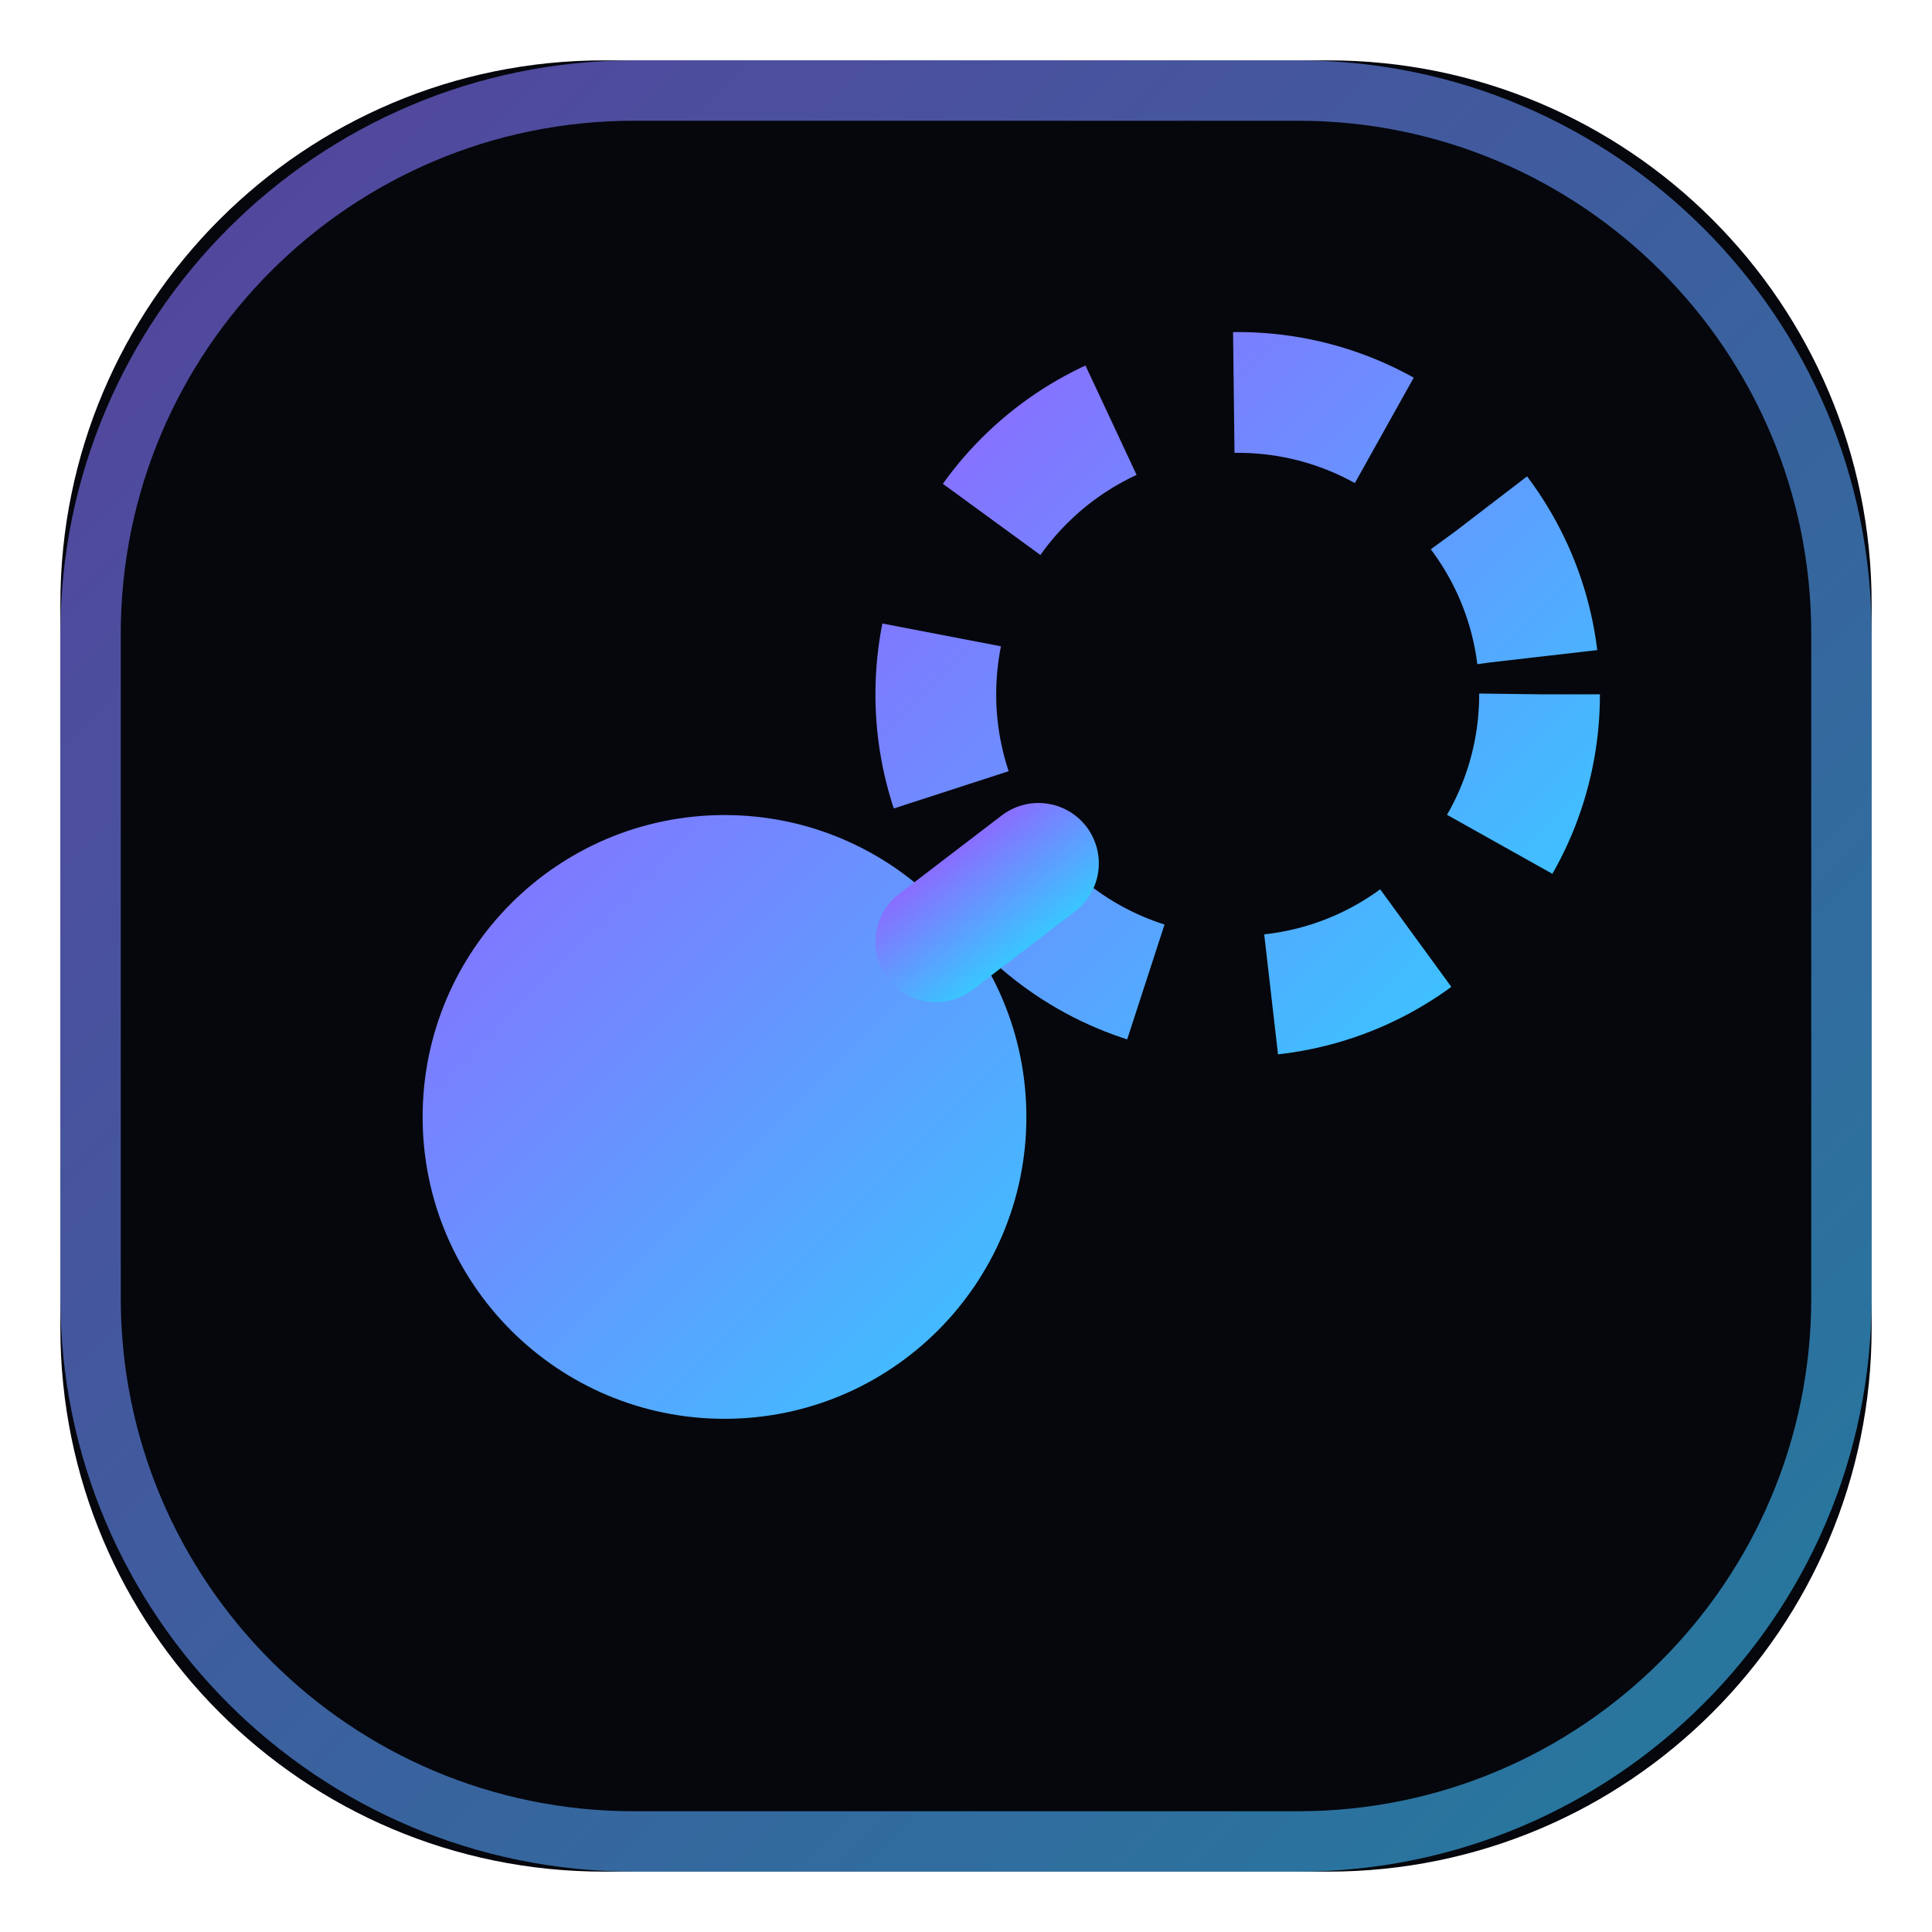
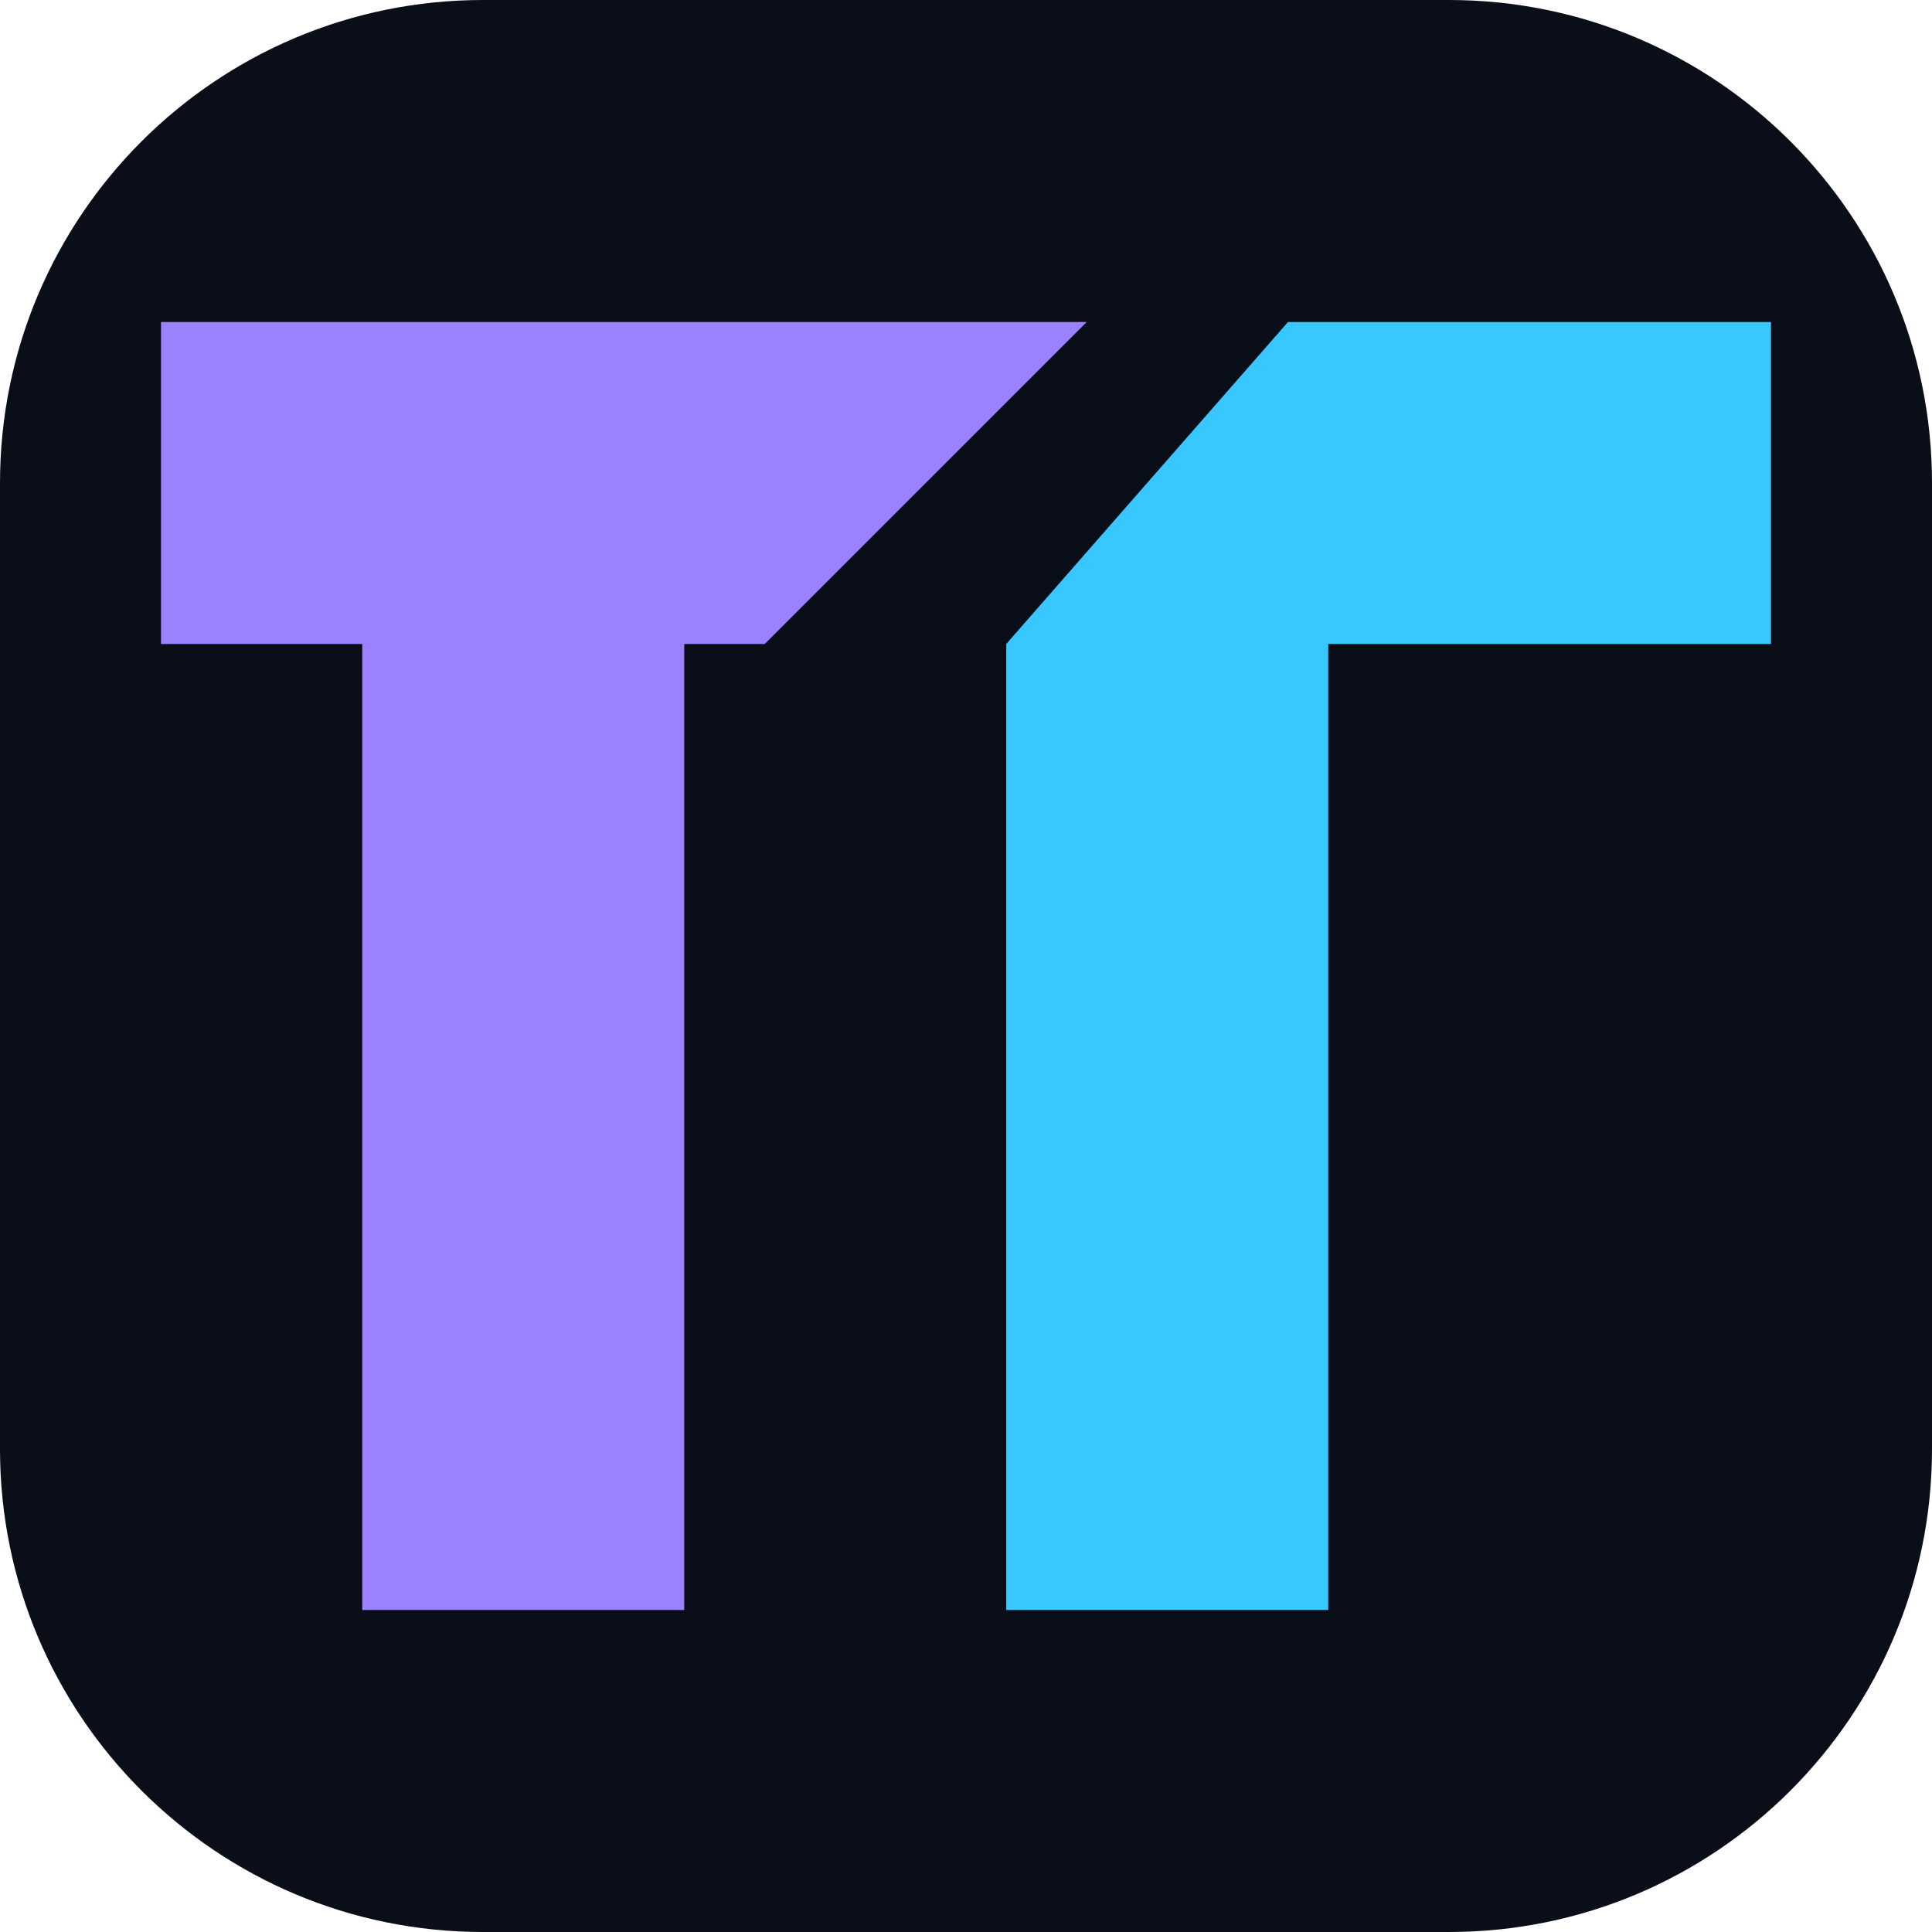
- <svg xmlns="http://www.w3.org/2000/svg" viewBox="0 0 32 32">
-   <defs>
-     <linearGradient id="g" x1="0" y1="0" x2="1" y2="1">
-       <stop offset="0" stop-color="#8b6cff" />
-       <stop offset="1" stop-color="#38c7ff" />
-     </linearGradient>
-   </defs>
-   <rect x="1" y="1" width="30" height="30" rx="9" fill="#05070d" />
-   <rect x="1.5" y="1.5" width="29" height="29" rx="9" fill="none" stroke="url(#g)" stroke-opacity=".6" />
-   <circle cx="12" cy="18.5" r="5" fill="url(#g)" />
-   <circle cx="20.5" cy="11.5" r="5" fill="none" stroke="url(#g)" stroke-width="2" stroke-dasharray="2.6 2.1" />
-   <path d="M15.5 15.6 17.2 14.3" stroke="url(#g)" stroke-width="2" stroke-linecap="round" />
+ <svg xmlns="http://www.w3.org/2000/svg" viewBox="0 0 48 48">
+   <rect width="48" height="48" rx="12" fill="#0a0e18" />
+   <path d="M4 8h23l-8 8h-2v24H9V16H4Z" fill="#9b80ff" />
+   <path d="M32 8h12v8H33v24h-8V16Z" fill="#38c7ff" />
</svg>
